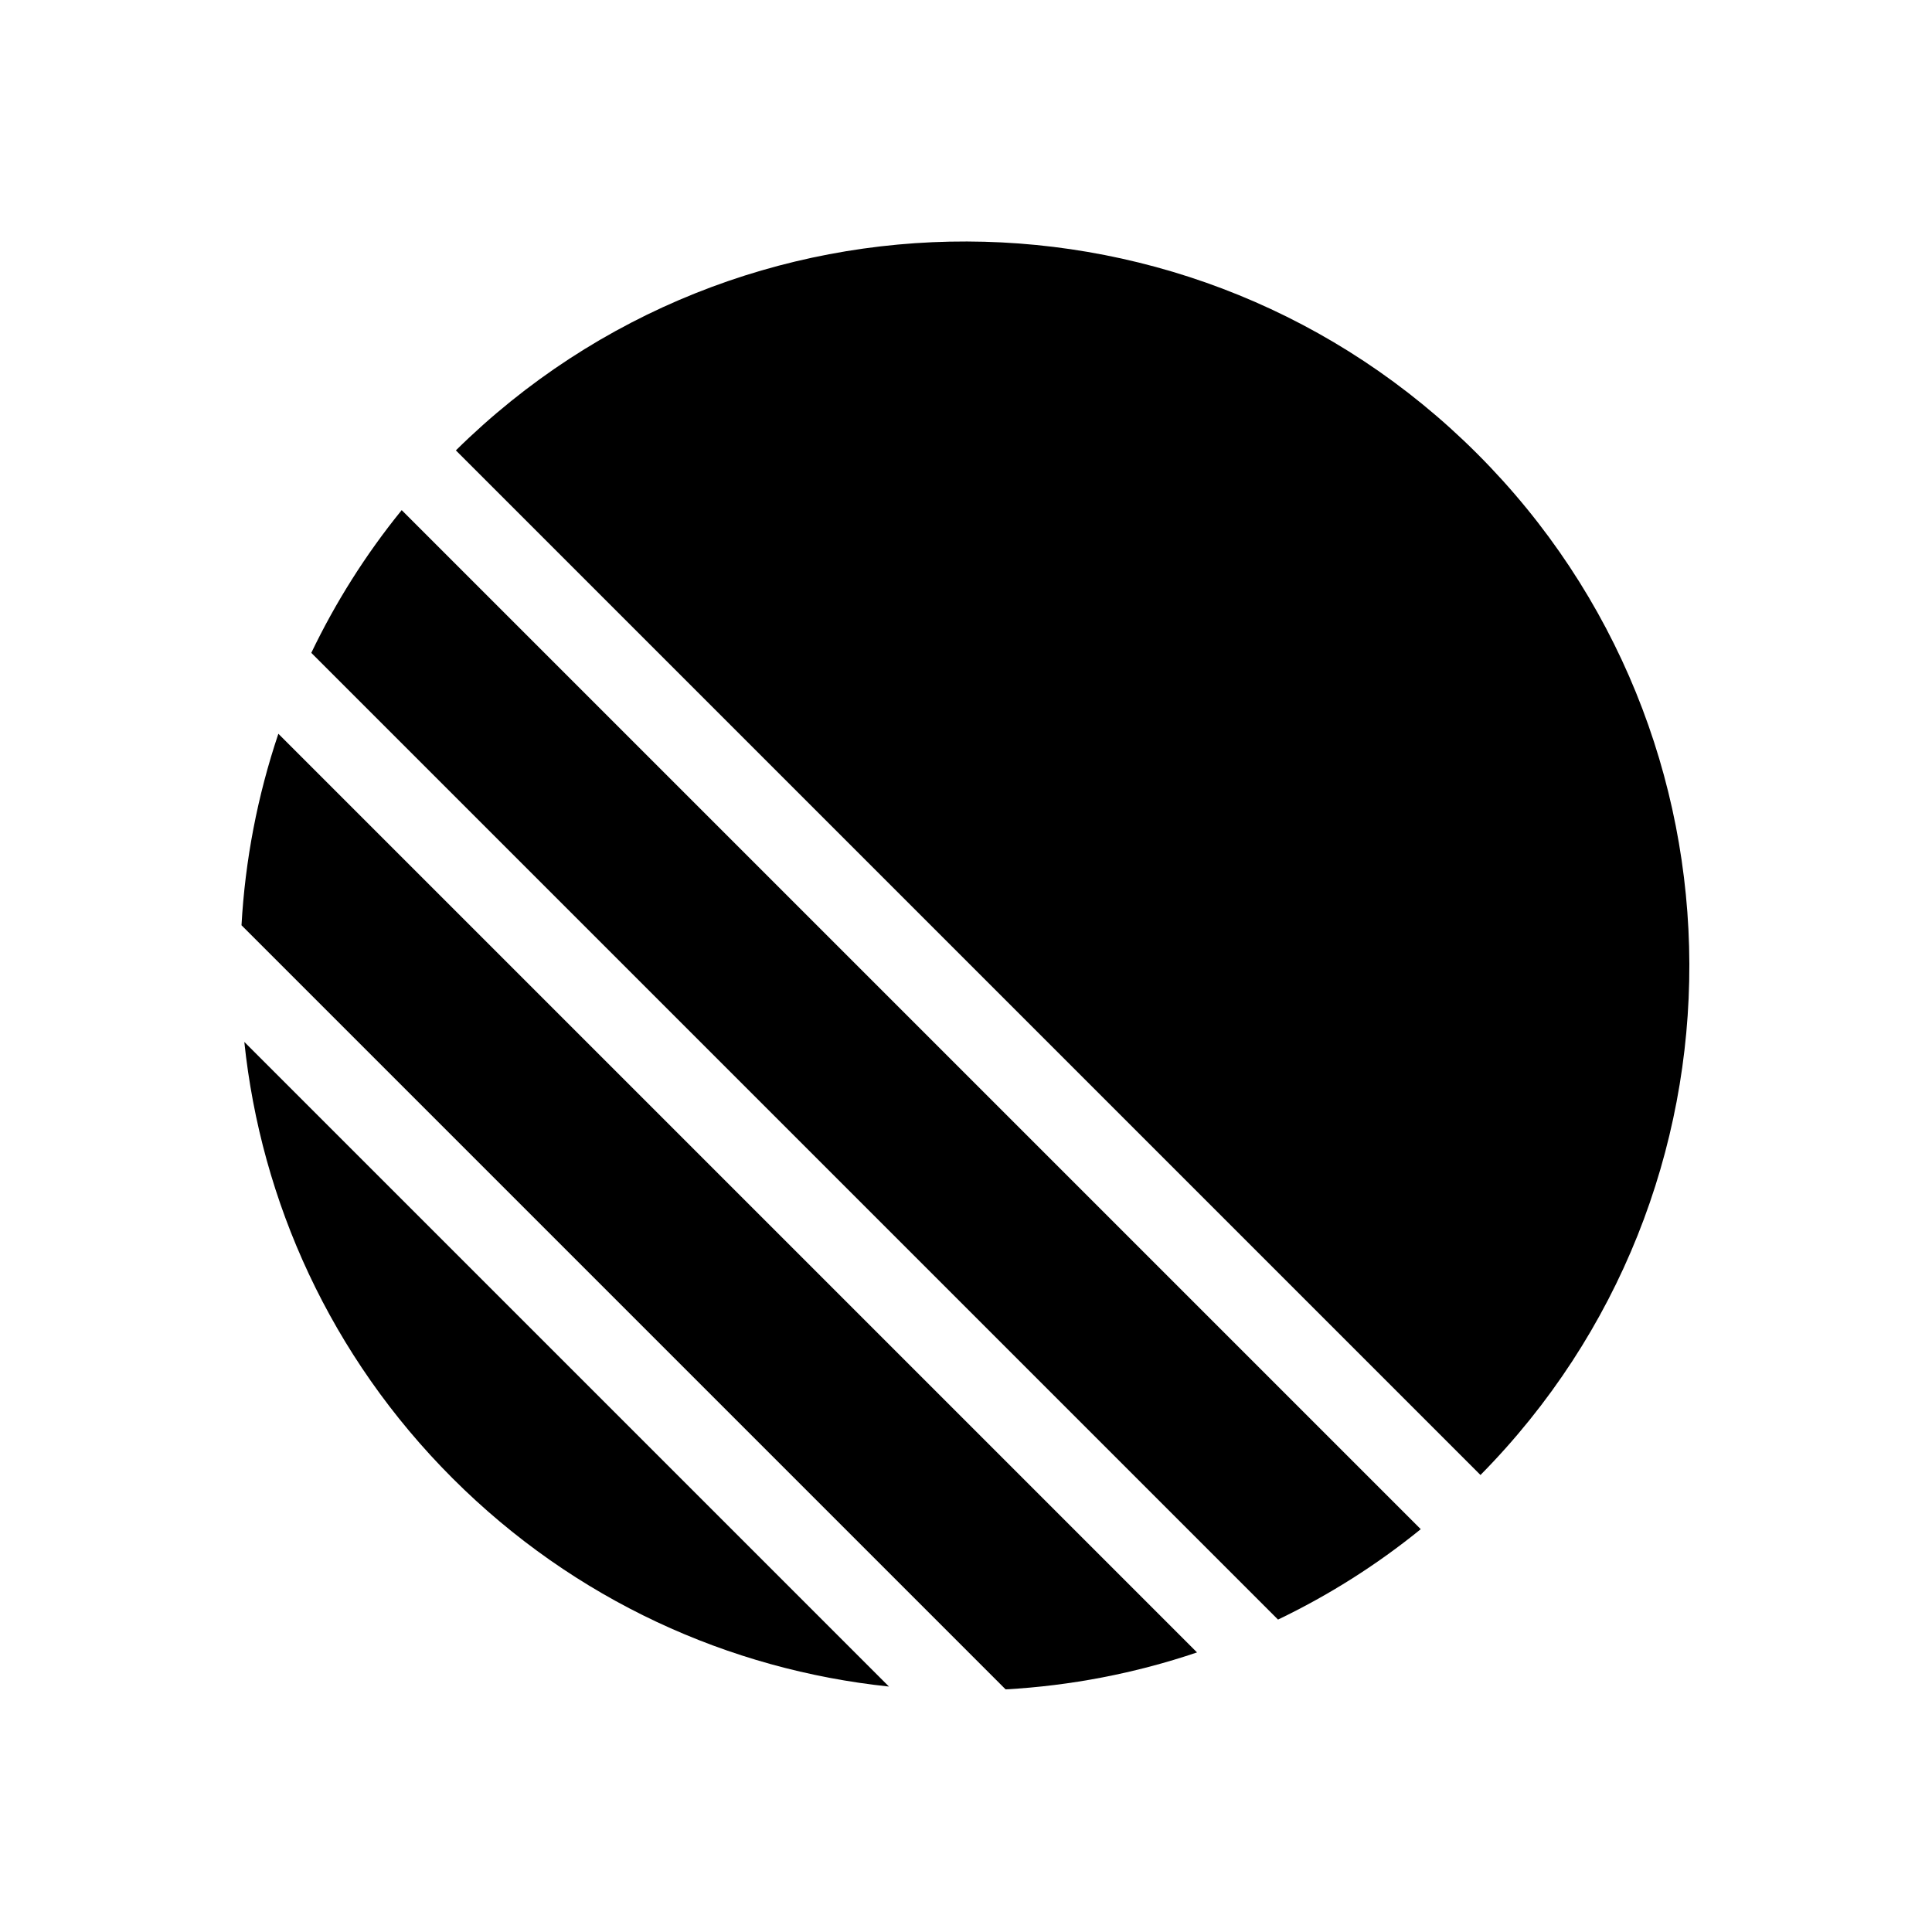
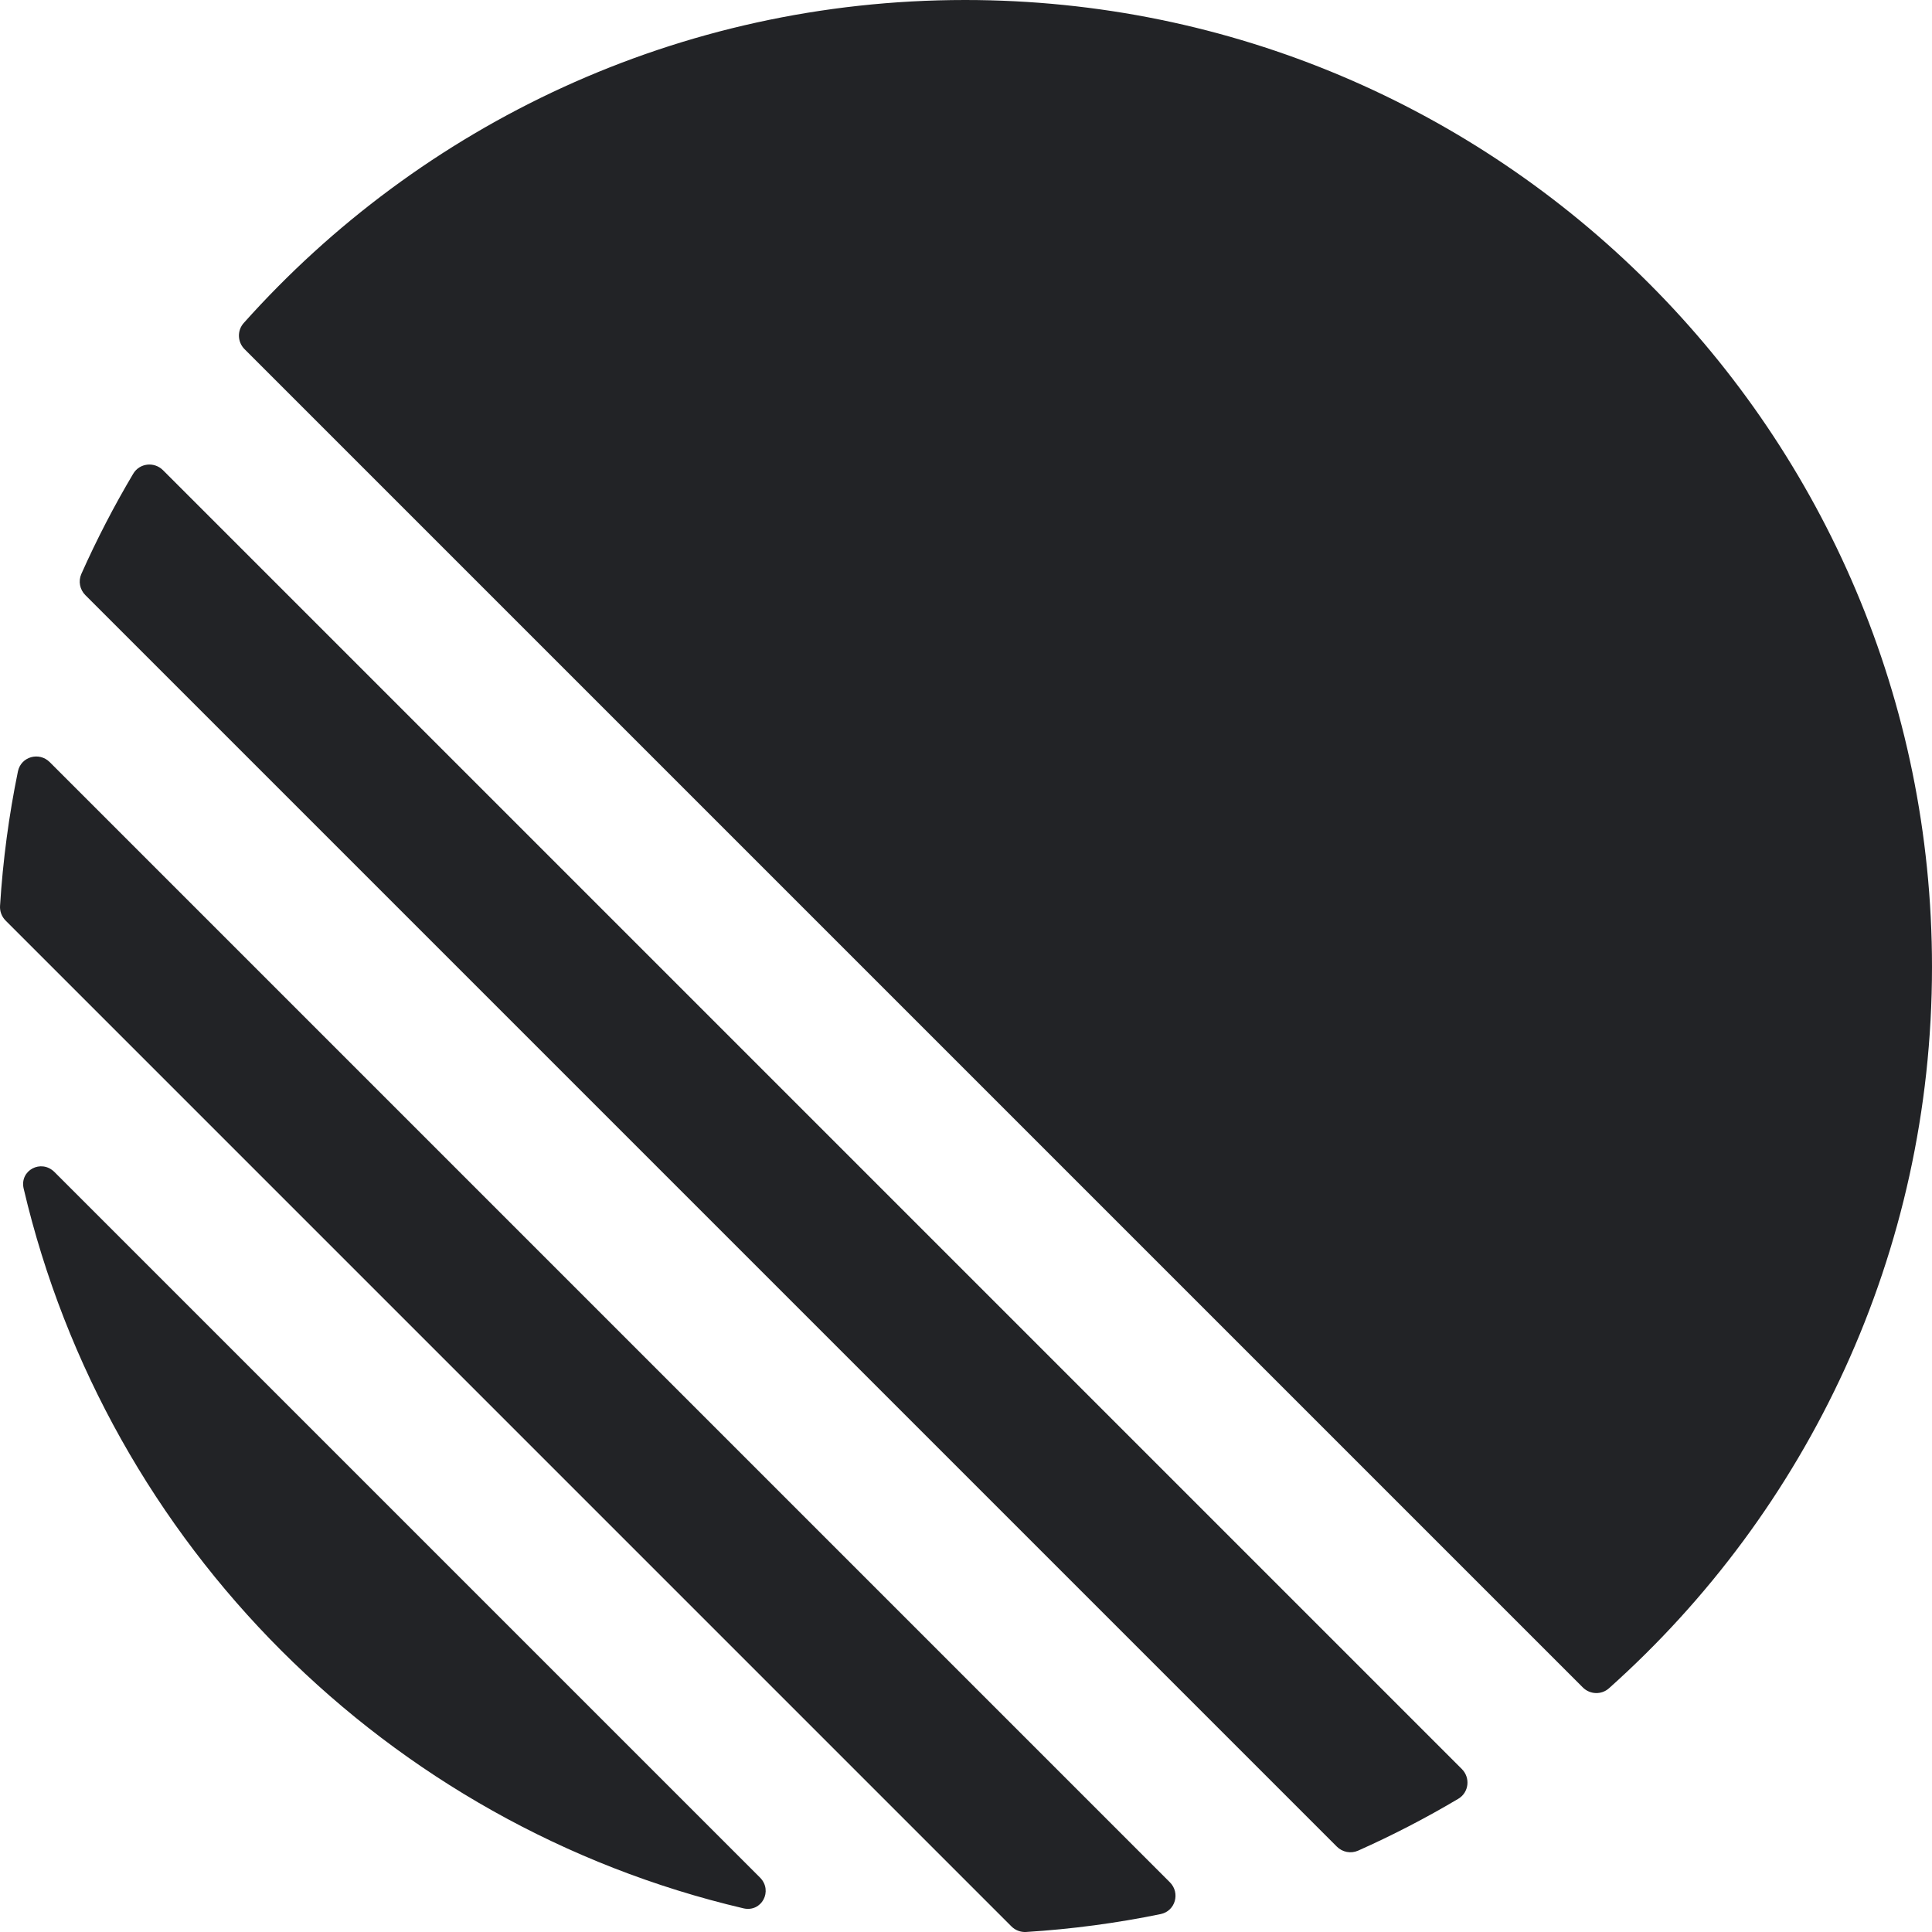
- <svg xmlns="http://www.w3.org/2000/svg" fill="none" height="24" viewBox="0 0 24 24" width="24">
-   <path d="M3.035 12.943C3.242 14.923 4.105 16.847 5.622 18.364C7.139 19.881 9.063 20.743 11.043 20.951L3.035 12.943Z" fill="currentColor" />
-   <path d="M3 11.494L12.492 20.986C13.298 20.941 14.098 20.788 14.87 20.527L3.458 9.115C3.198 9.888 3.045 10.688 3 11.494Z" fill="currentColor" />
-   <path d="M3.867 8.11L15.876 20.119C16.499 19.82 17.095 19.446 17.649 18.996L4.99 6.337C4.54 6.891 4.166 7.487 3.867 8.11Z" fill="currentColor" />
-   <path d="M5.663 5.595C9.181 2.121 14.849 2.135 18.35 5.636C21.851 9.137 21.864 14.805 18.391 18.323L5.663 5.595Z" fill="currentColor" />
+ <svg xmlns="http://www.w3.org/2000/svg" fill="#222326" width="200" height="200" viewBox="0 0 100 100">
+   <path d="M1.225 61.523c-.223-.949.907-1.546 1.596-.857L39.334 97.178c.689.689.091 1.819-.857 1.596C20.052 94.452 5.548 79.948 1.225 61.523ZM.002 46.889c-.018.283.089.56.29.761L52.35 99.709c.201.201.477.307.761.29 2.369-.148 4.694-.46 6.962-.926.764-.157 1.03-1.096.478-1.648L2.576 39.449c-.552-.552-1.491-.286-1.648.478-.466 2.269-.778 4.593-.926 6.962ZM4.211 29.705c-.166.374-.082.811.208 1.1l64.776 64.776c.289.289.726.374 1.1.208 1.786-.796 3.517-1.693 5.186-2.684.552-.328.637-1.087.183-1.541L8.436 24.337c-.454-.454-1.213-.369-1.541.183-.991 1.668-1.888 3.399-2.684 5.186ZM12.659 18.074c-.37-.37-.393-.964-.044-1.354C21.779 6.459 35.111 0 49.952 0 77.593 0 100 22.407 100 50.048c0 14.841-6.459 28.172-16.72 37.337-.39.349-.984.326-1.354-.044L12.659 18.074Z" />
</svg>
